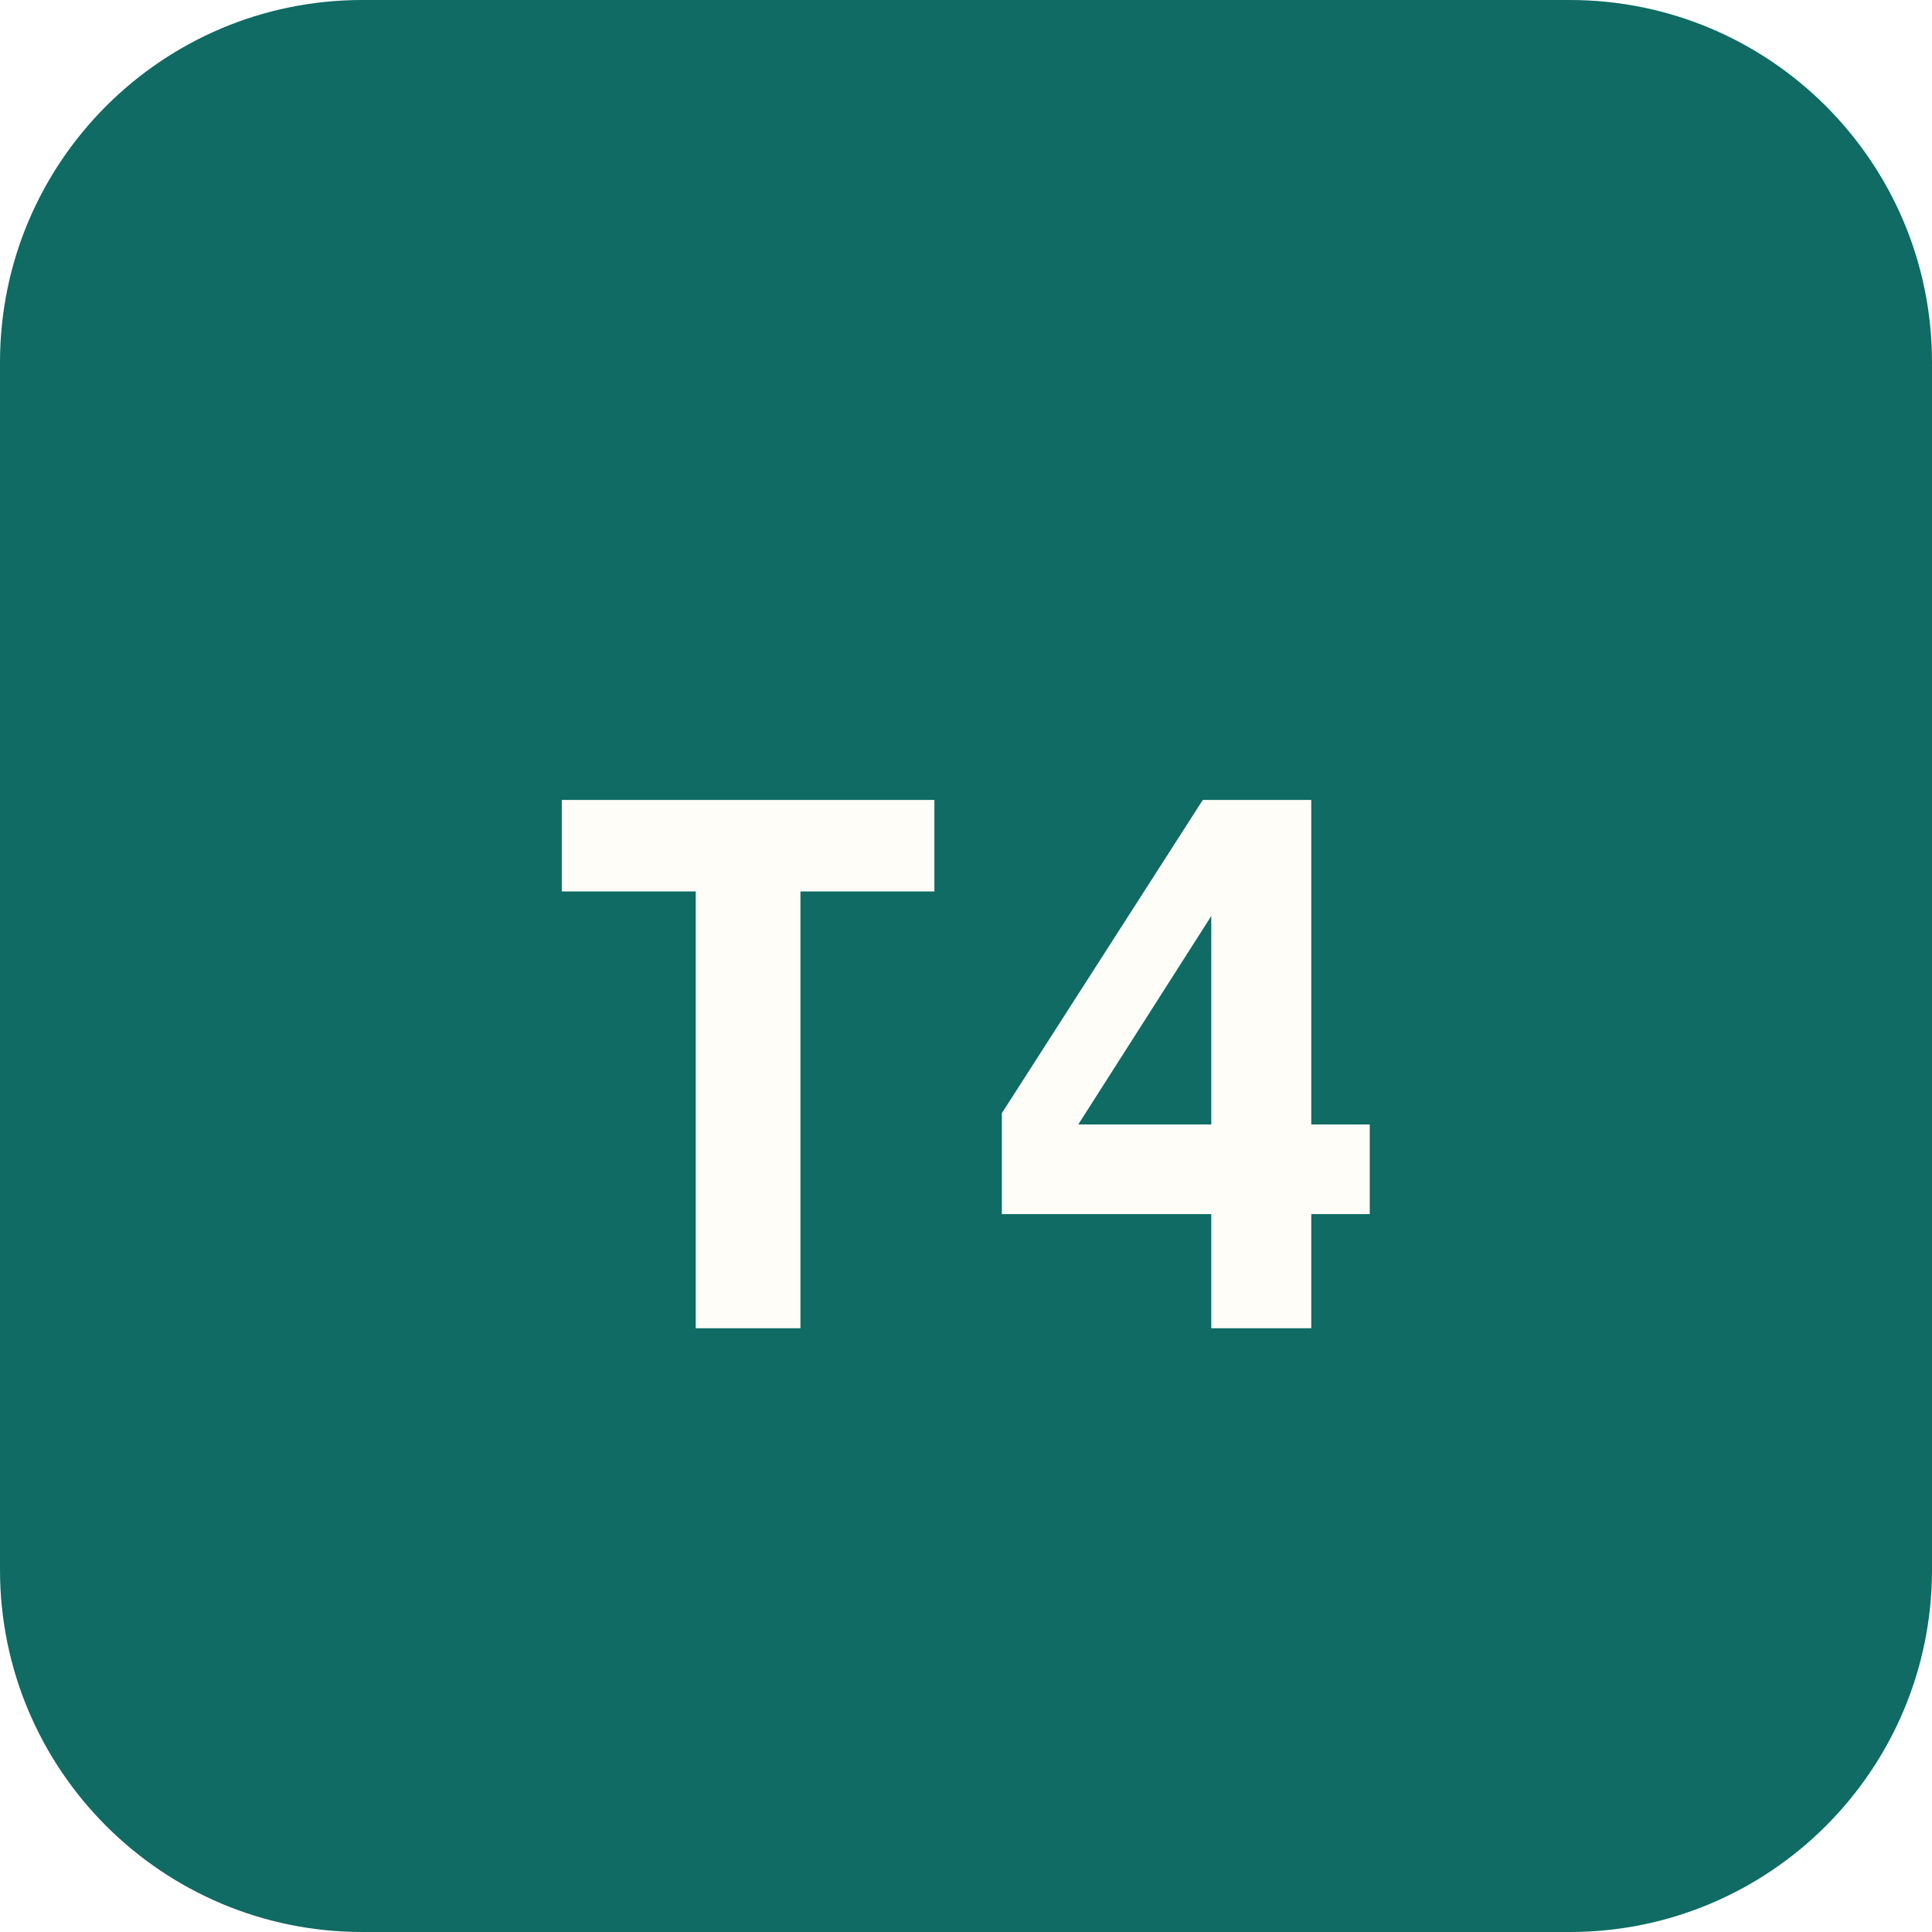
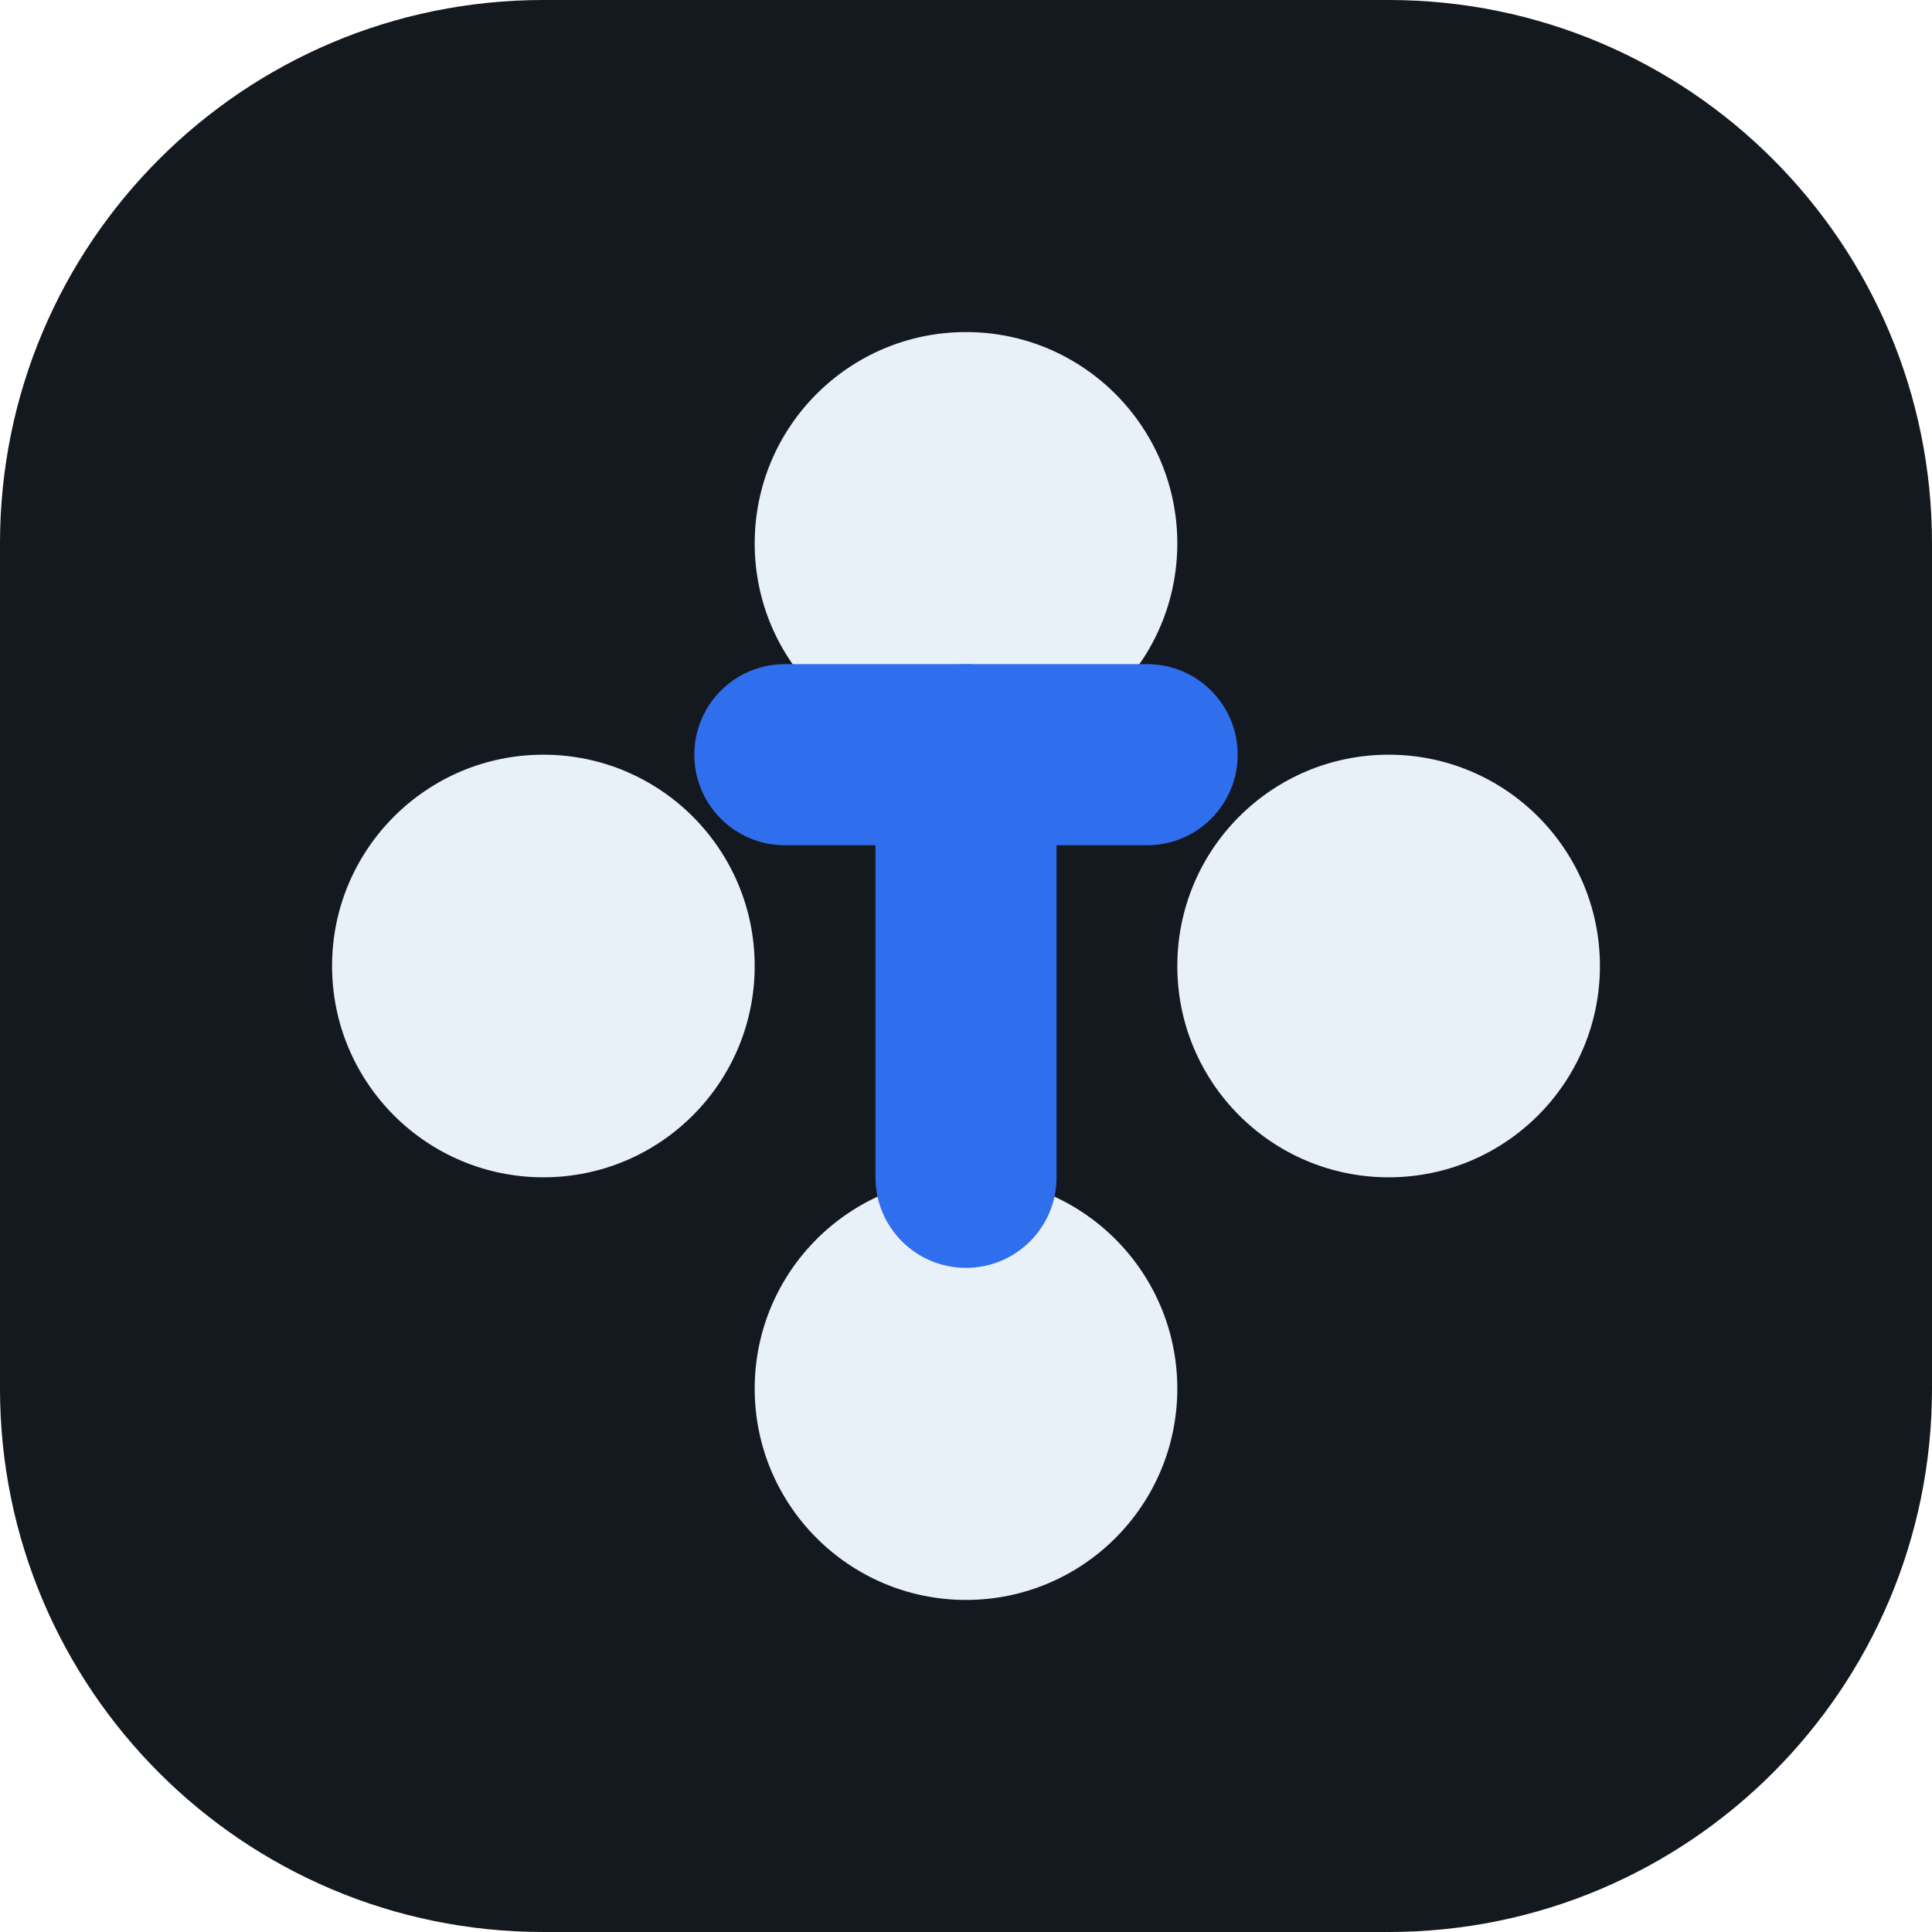
- <svg xmlns="http://www.w3.org/2000/svg" viewBox="0 0 32 32">
-   <rect width="32" height="32" rx="6" fill="#0f6b63" />
-   <text x="16" y="22" text-anchor="middle" font-family="ui-monospace, Menlo, monospace" font-size="12" font-weight="700" fill="#fffdf8">T4</text>
+ <svg xmlns="http://www.w3.org/2000/svg" viewBox="0 0 64 64" fill="none">
+   <rect width="64" height="64" rx="18" fill="#14181f" />
+   <circle cx="32" cy="18" r="7" fill="#e8f0f8" />
+   <circle cx="18" cy="32" r="7" fill="#e8f0f8" />
+   <circle cx="46" cy="32" r="7" fill="#e8f0f8" />
+   <circle cx="32" cy="46" r="7" fill="#e8f0f8" />
+   <rect x="29" y="22" width="6" height="20" rx="3" fill="#2f6fed" />
+   <rect x="23" y="22" width="18" height="6" rx="3" fill="#2f6fed" />
</svg>
